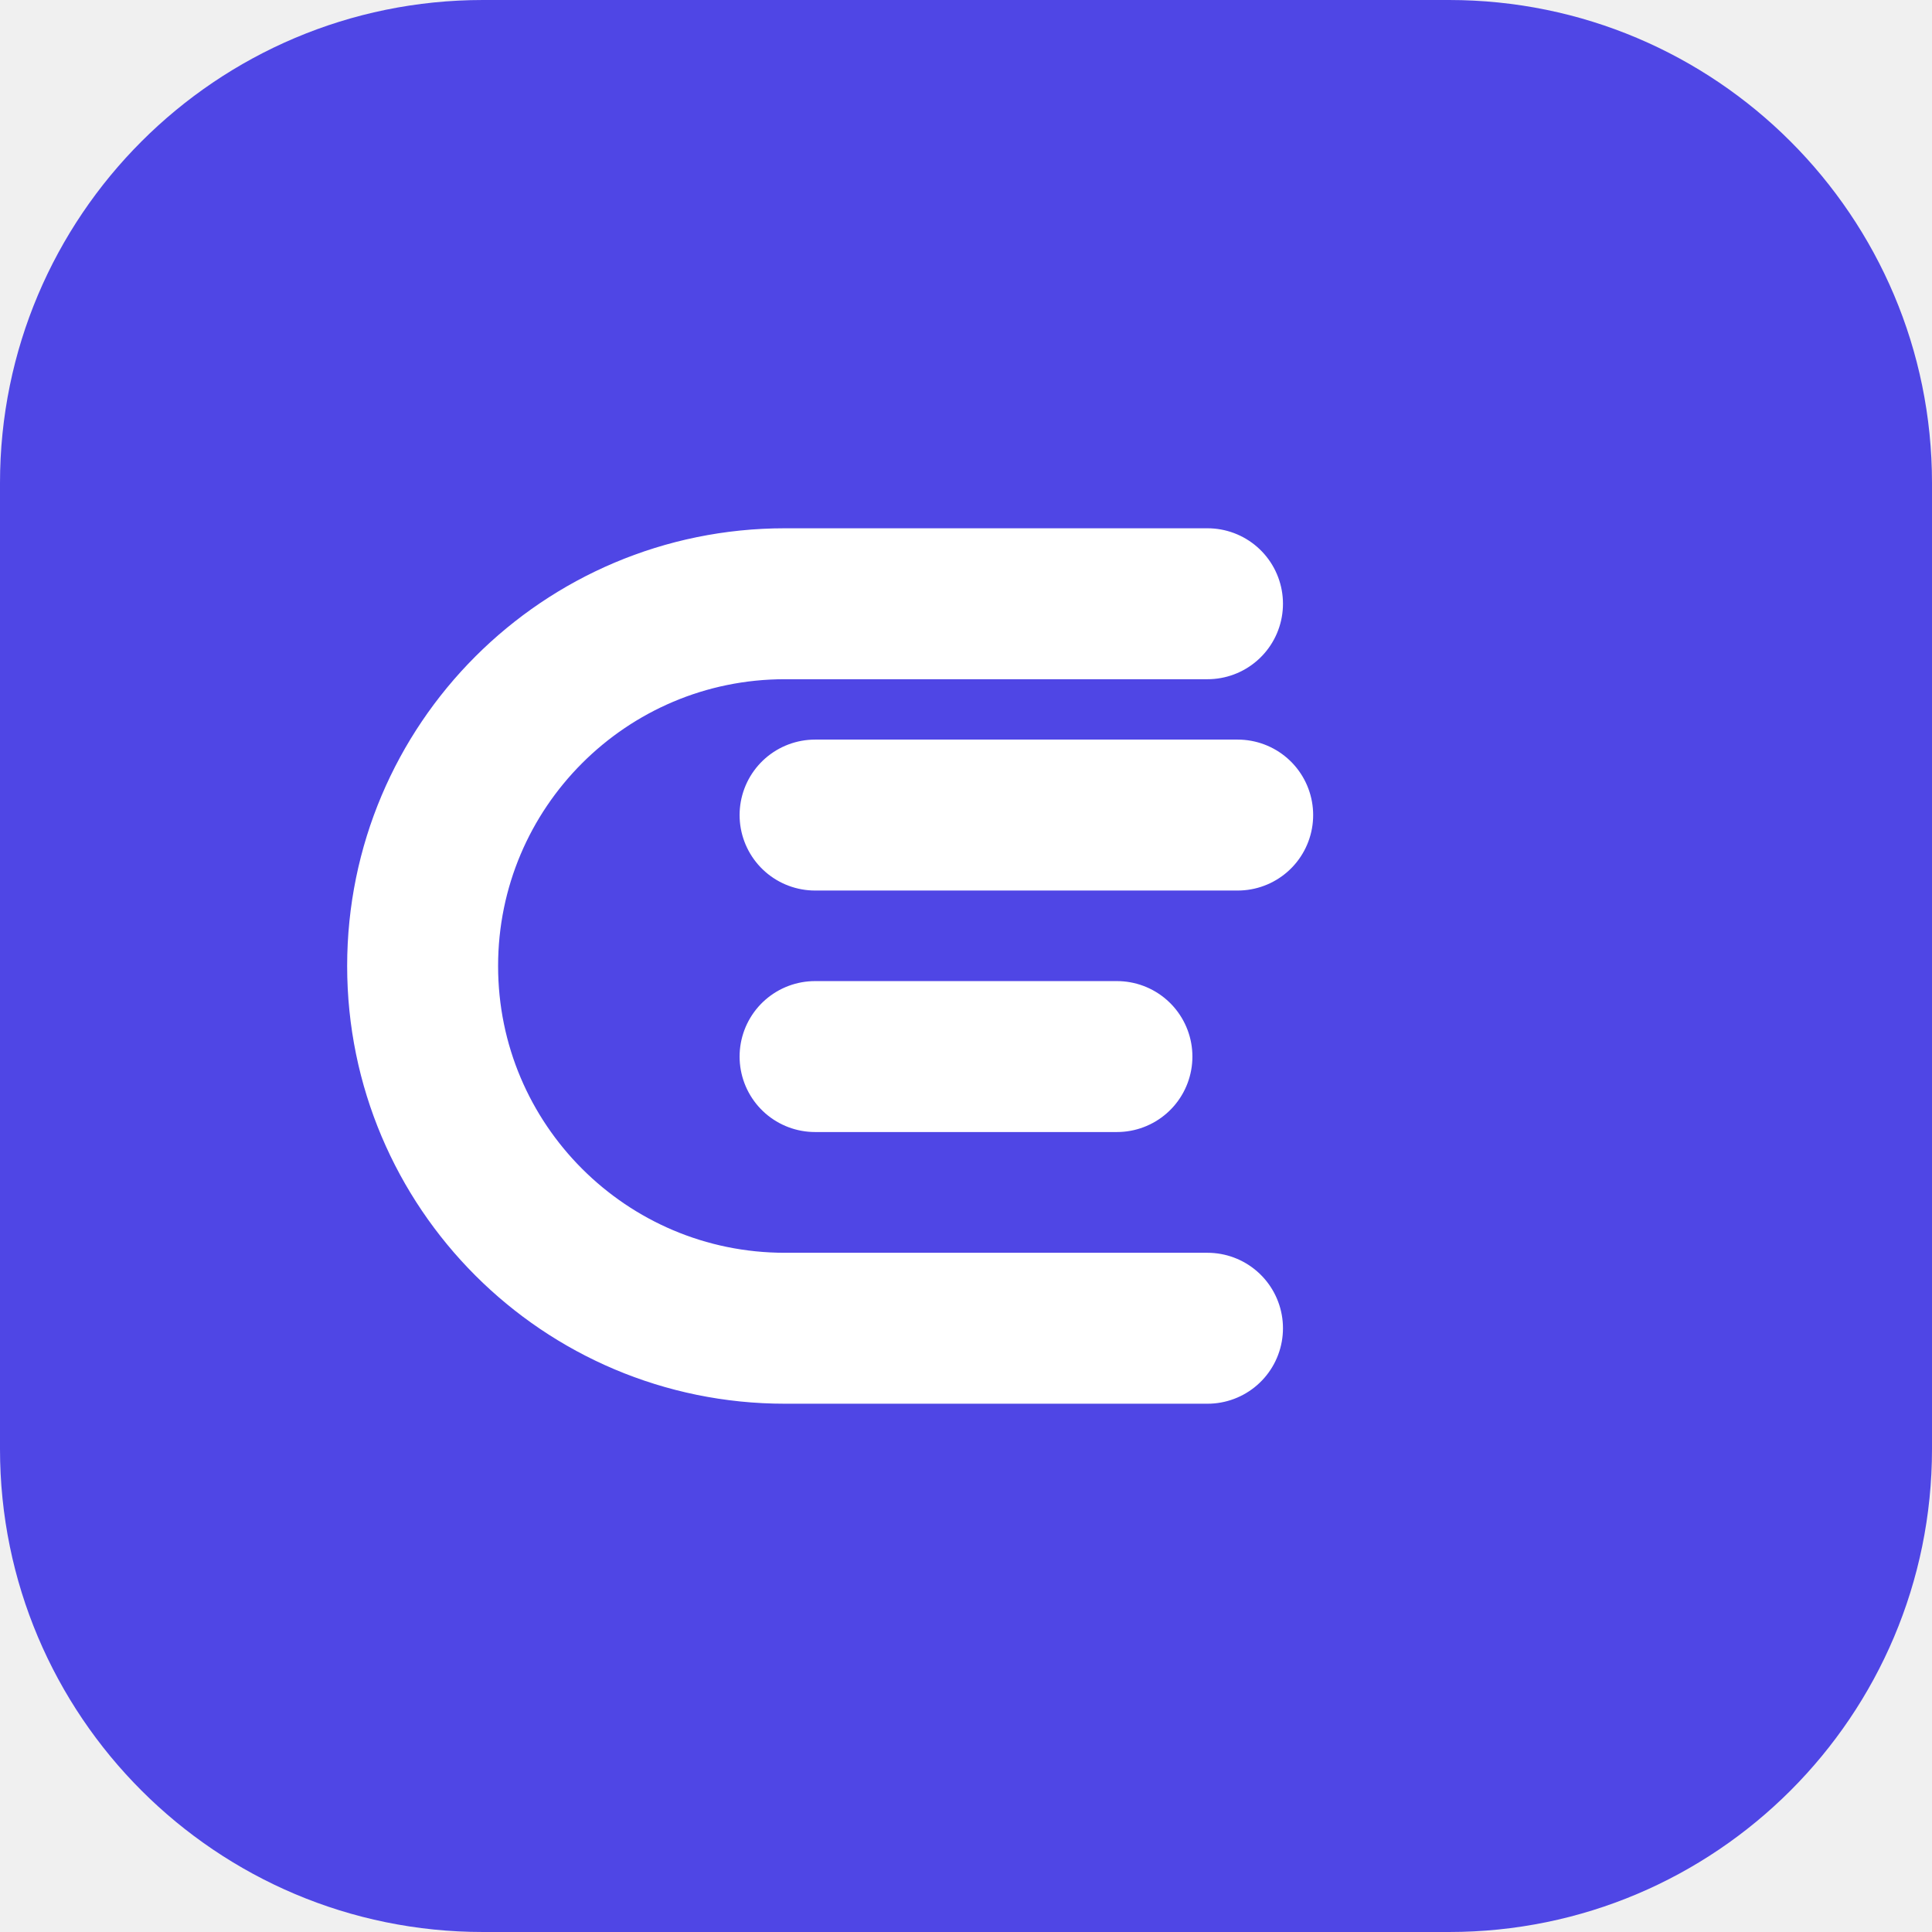
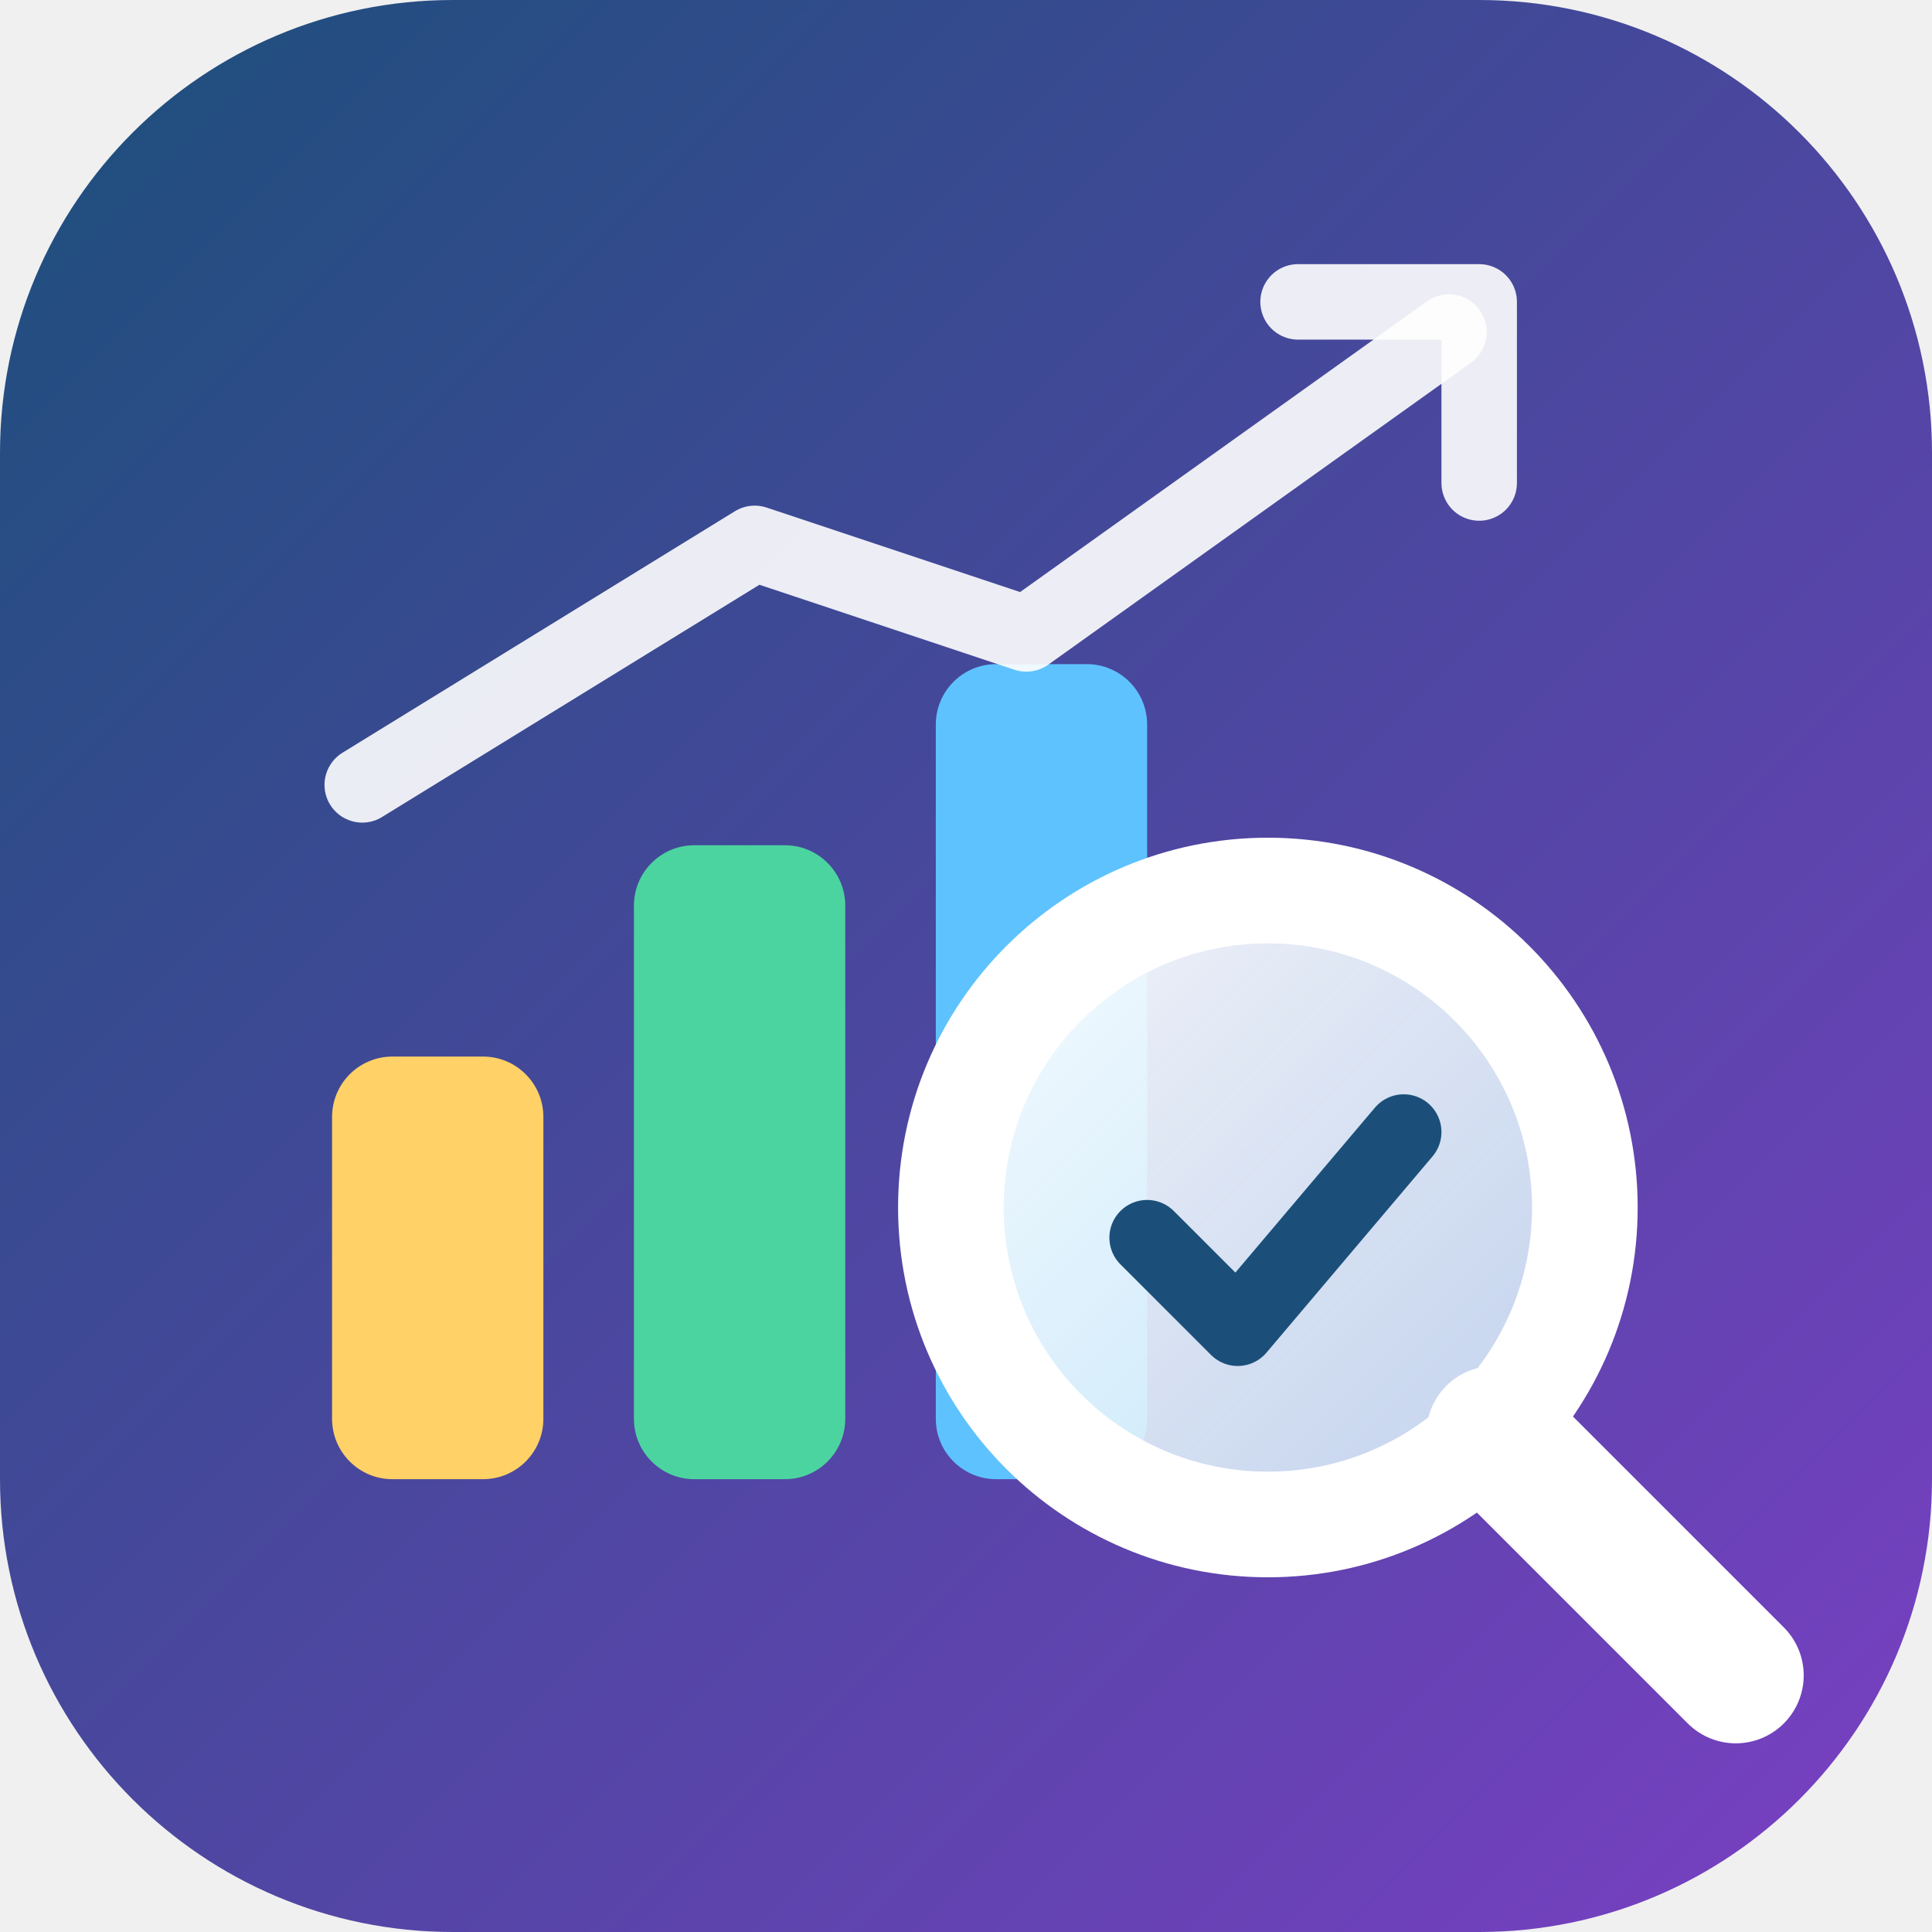
- <svg xmlns="http://www.w3.org/2000/svg" viewBox="0 0 64 64">
-   <rect width="64" height="64" rx="16" fill="#4f46e5" />
-   <path d="M40 20H26a12 12 0 0 0 0 24h14M27 27h14M27 35h10" stroke="white" fill="none" stroke-width="5" stroke-linecap="round" />
+ <svg xmlns="http://www.w3.org/2000/svg" viewBox="0 0 128 128" role="img" aria-label="Release Intelligence">
+   <defs>
+     <linearGradient id="bg" x1="0" y1="0" x2="1" y2="1">
+       <stop offset="0" stop-color="#1b4f7a" />
+       <stop offset="1" stop-color="#7b3fc4" />
+     </linearGradient>
+     <linearGradient id="gl" x1="0" y1="0" x2="1" y2="1">
+       <stop offset="0" stop-color="#ffffff" stop-opacity=".95" />
+       <stop offset="1" stop-color="#cfe9f7" stop-opacity=".85" />
+     </linearGradient>
+   </defs>
+   <rect width="128" height="128" rx="30" fill="url(#bg)" />
+   <rect x="22" y="70" width="14" height="28" rx="4" fill="#ffd166" />
+   <rect x="42" y="56" width="14" height="42" rx="4" fill="#4cd4a0" />
+   <rect x="62" y="44" width="14" height="54" rx="4" fill="#5ec2ff" />
+   <path d="M24 52 L50 36 L68 42 L96 22" fill="none" stroke="#fff" stroke-width="5" stroke-linecap="round" stroke-linejoin="round" opacity=".9" />
+   <path d="M86 20 H98 V32" fill="none" stroke="#fff" stroke-width="5" stroke-linecap="round" stroke-linejoin="round" opacity=".9" />
+   <circle cx="84" cy="80" r="21" fill="url(#gl)" stroke="#fff" stroke-width="7" />
+   <path d="M99 95 L115 111" stroke="#fff" stroke-width="9" stroke-linecap="round" />
+   <path d="M76 82 l6 6 l11 -13" fill="none" stroke="#1b4f7a" stroke-width="5" stroke-linecap="round" stroke-linejoin="round" />
</svg>
